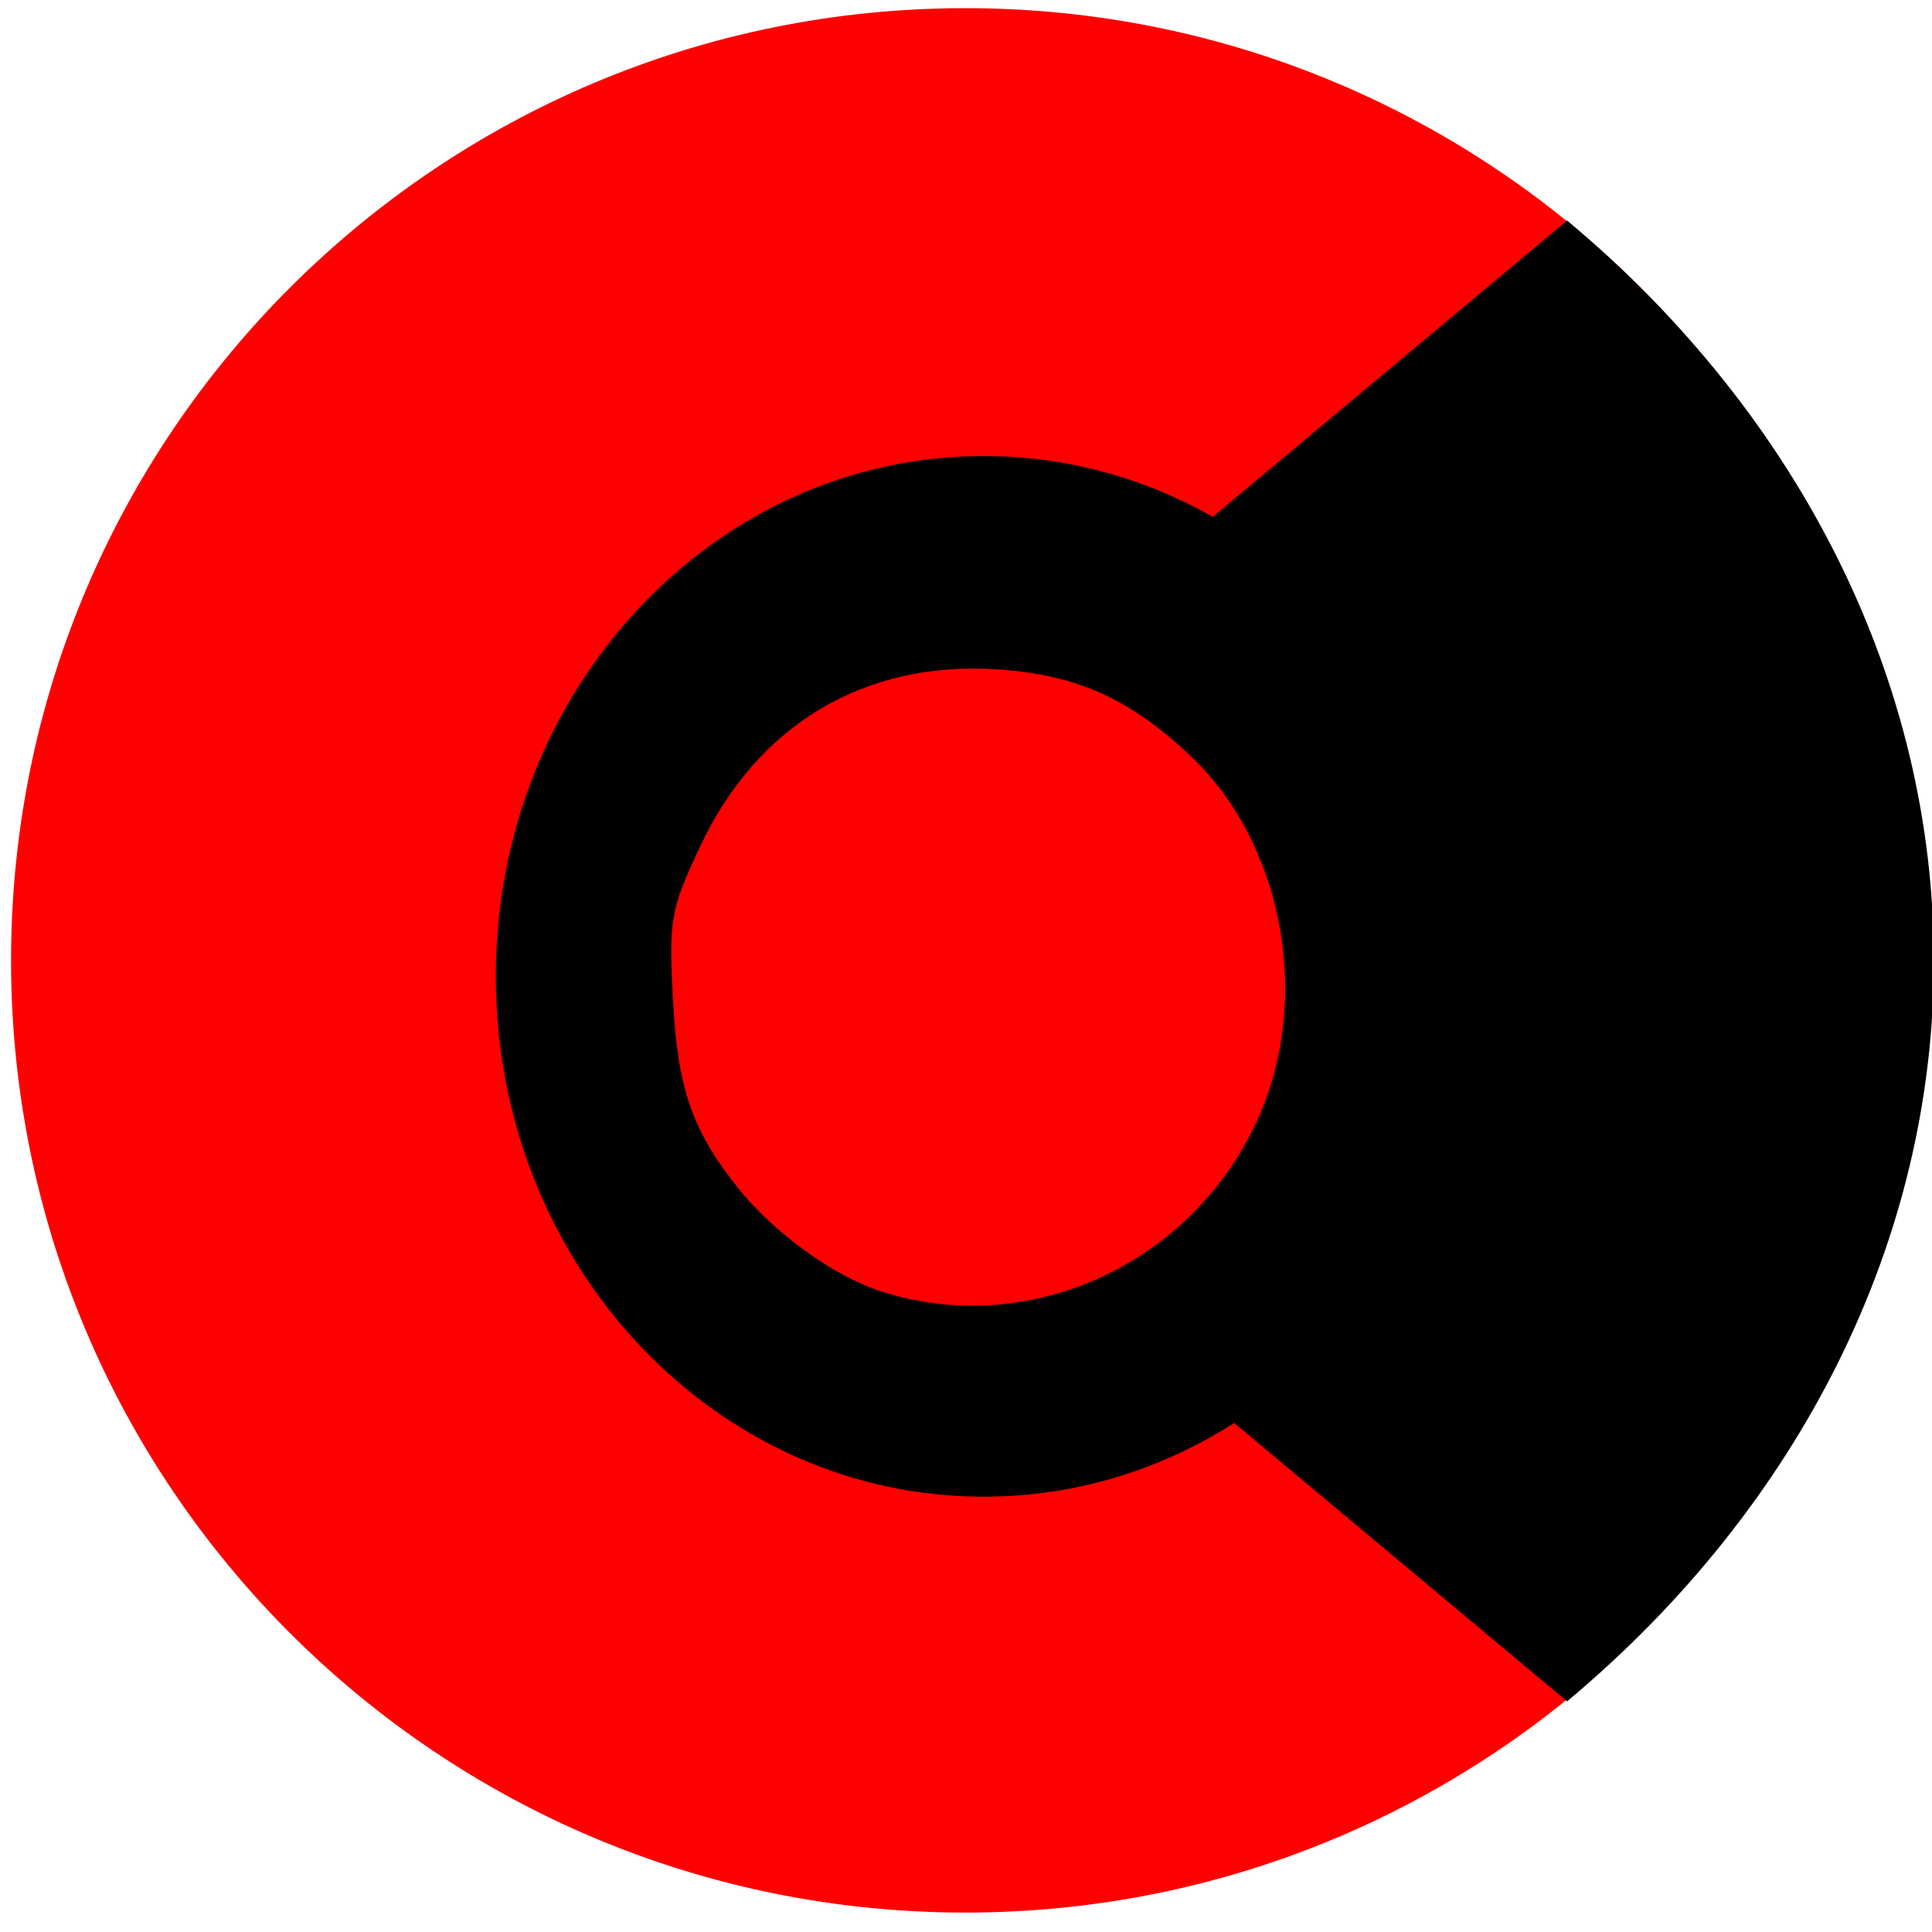
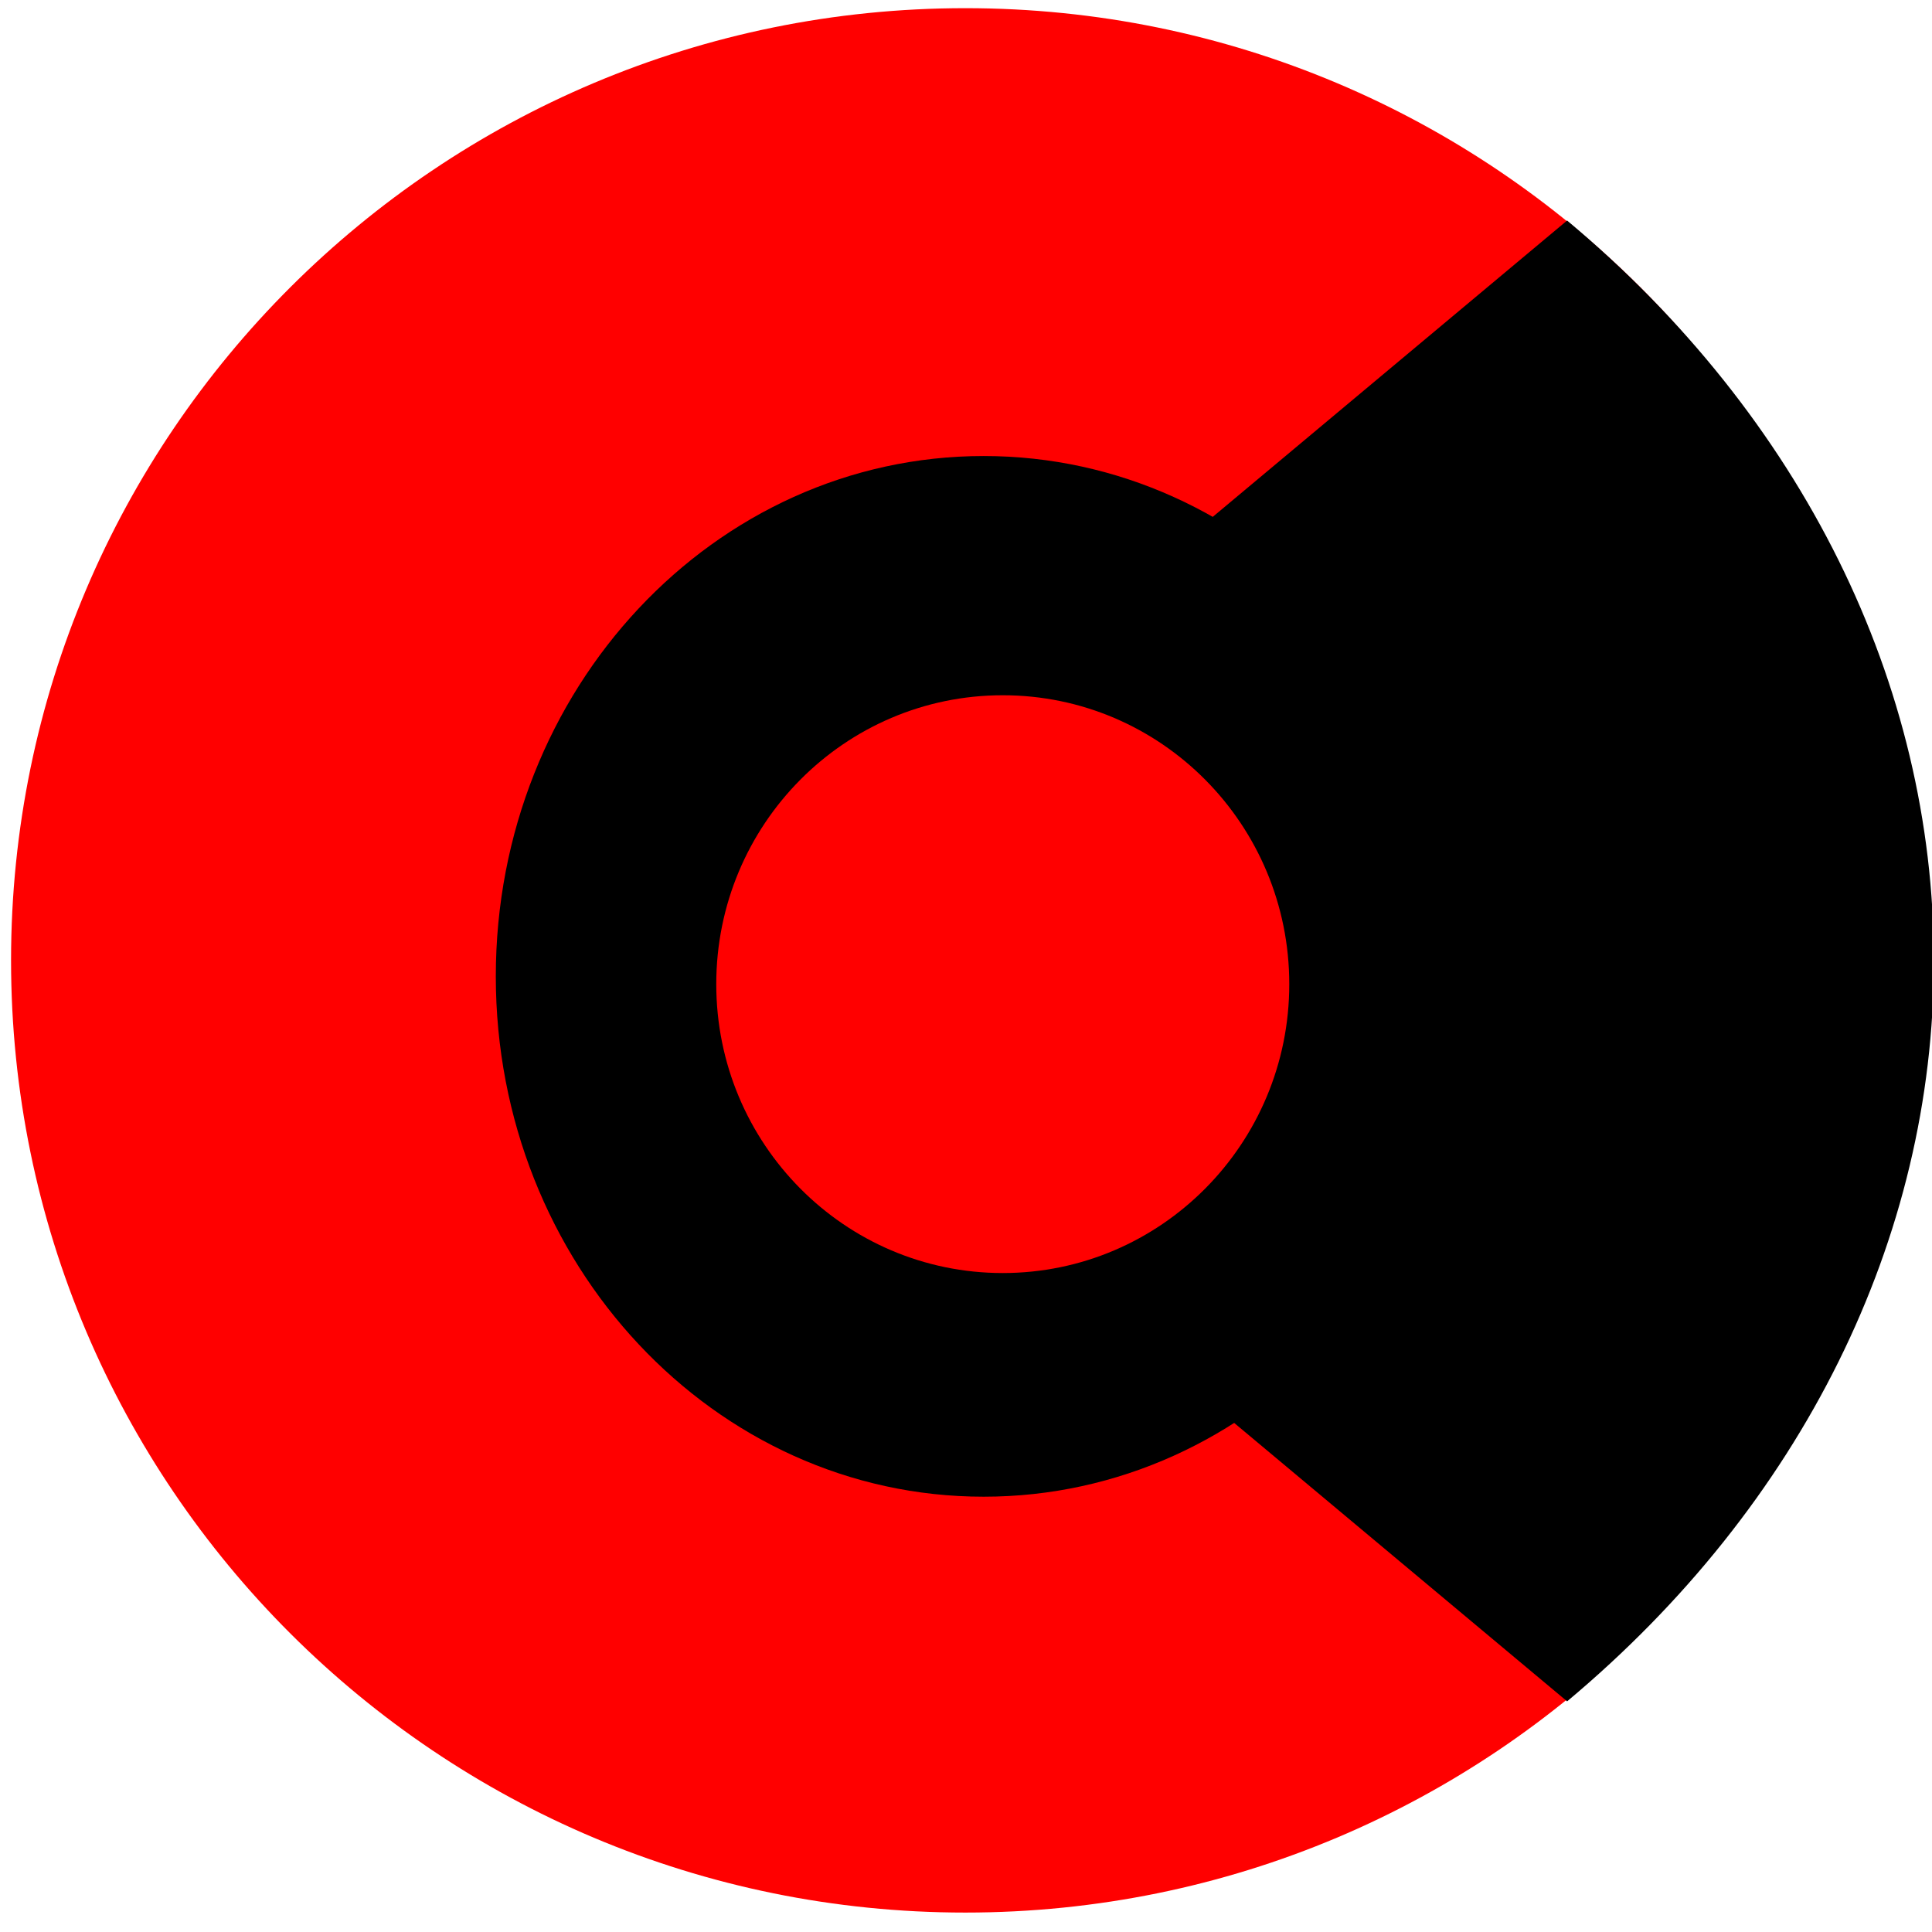
<svg xmlns="http://www.w3.org/2000/svg" width="512" height="512" viewBox="0 0 512 512" id="svg2" version="1.1">
  <defs id="defs4" />
  <g id="layer1" transform="translate(0,-540.3622)">
    <g transform="matrix(0.00797823,0,0,0.00797673,31.26289,1014.805)" id="layer1-9">
      <ellipse ry="31634.807" rx="31697.656" cy="-27572.025" cx="28146.318" id="path4138" style="fill:#ff0000;fill-opacity:1;" />
      <ellipse ry="17287.145" rx="16204.933" cy="-27040.721" cx="28755.559" id="path4140" style="fill:#000000;fill-opacity:1;stroke:none;stroke-width:573.451" />
      <path d="M 48135.666,-52151.495 A 41592.387,34787.234 0 0 1 60317.795,-27553.206 41592.387,34787.234 0 0 1 48135.667,-2954.916 L 18725.408,-27553.205 Z" id="path4146" style="fill:#000000;fill-opacity:1;stroke:none;stroke-width:576.991" />
-       <path style="fill:#ff0000;fill-opacity:1;stroke:none;stroke-width:5.137px;stroke-linecap:butt;stroke-linejoin:miter;stroke-opacity:1" d="m 25302.979,-16591.026 c -1572.199,-516.396 -3541.127,-1949.942 -4724.462,-3439.803 -1514.11,-1906.315 -1992.222,-3299.888 -2145.337,-6253.046 -137.465,-2651.305 -80.472,-2972.319 898.699,-5062.524 1904.368,-4065.168 5486.143,-6195.349 9906.889,-5891.891 2616.565,179.609 4393.752,979.882 6394.578,2879.501 3115.175,2957.591 4046.45,8171.689 2174.887,12176.891 -2230.989,4774.381 -7635.171,7190.495 -12505.254,5590.872 z" id="path4340" />
+       <ellipse style="fill:#ff0000;stroke-width:129.144" id="path4487" cx="29390.115" cy="-26782.191" rx="9516.752" ry="9597.863" />
    </g>
  </g>
</svg>
